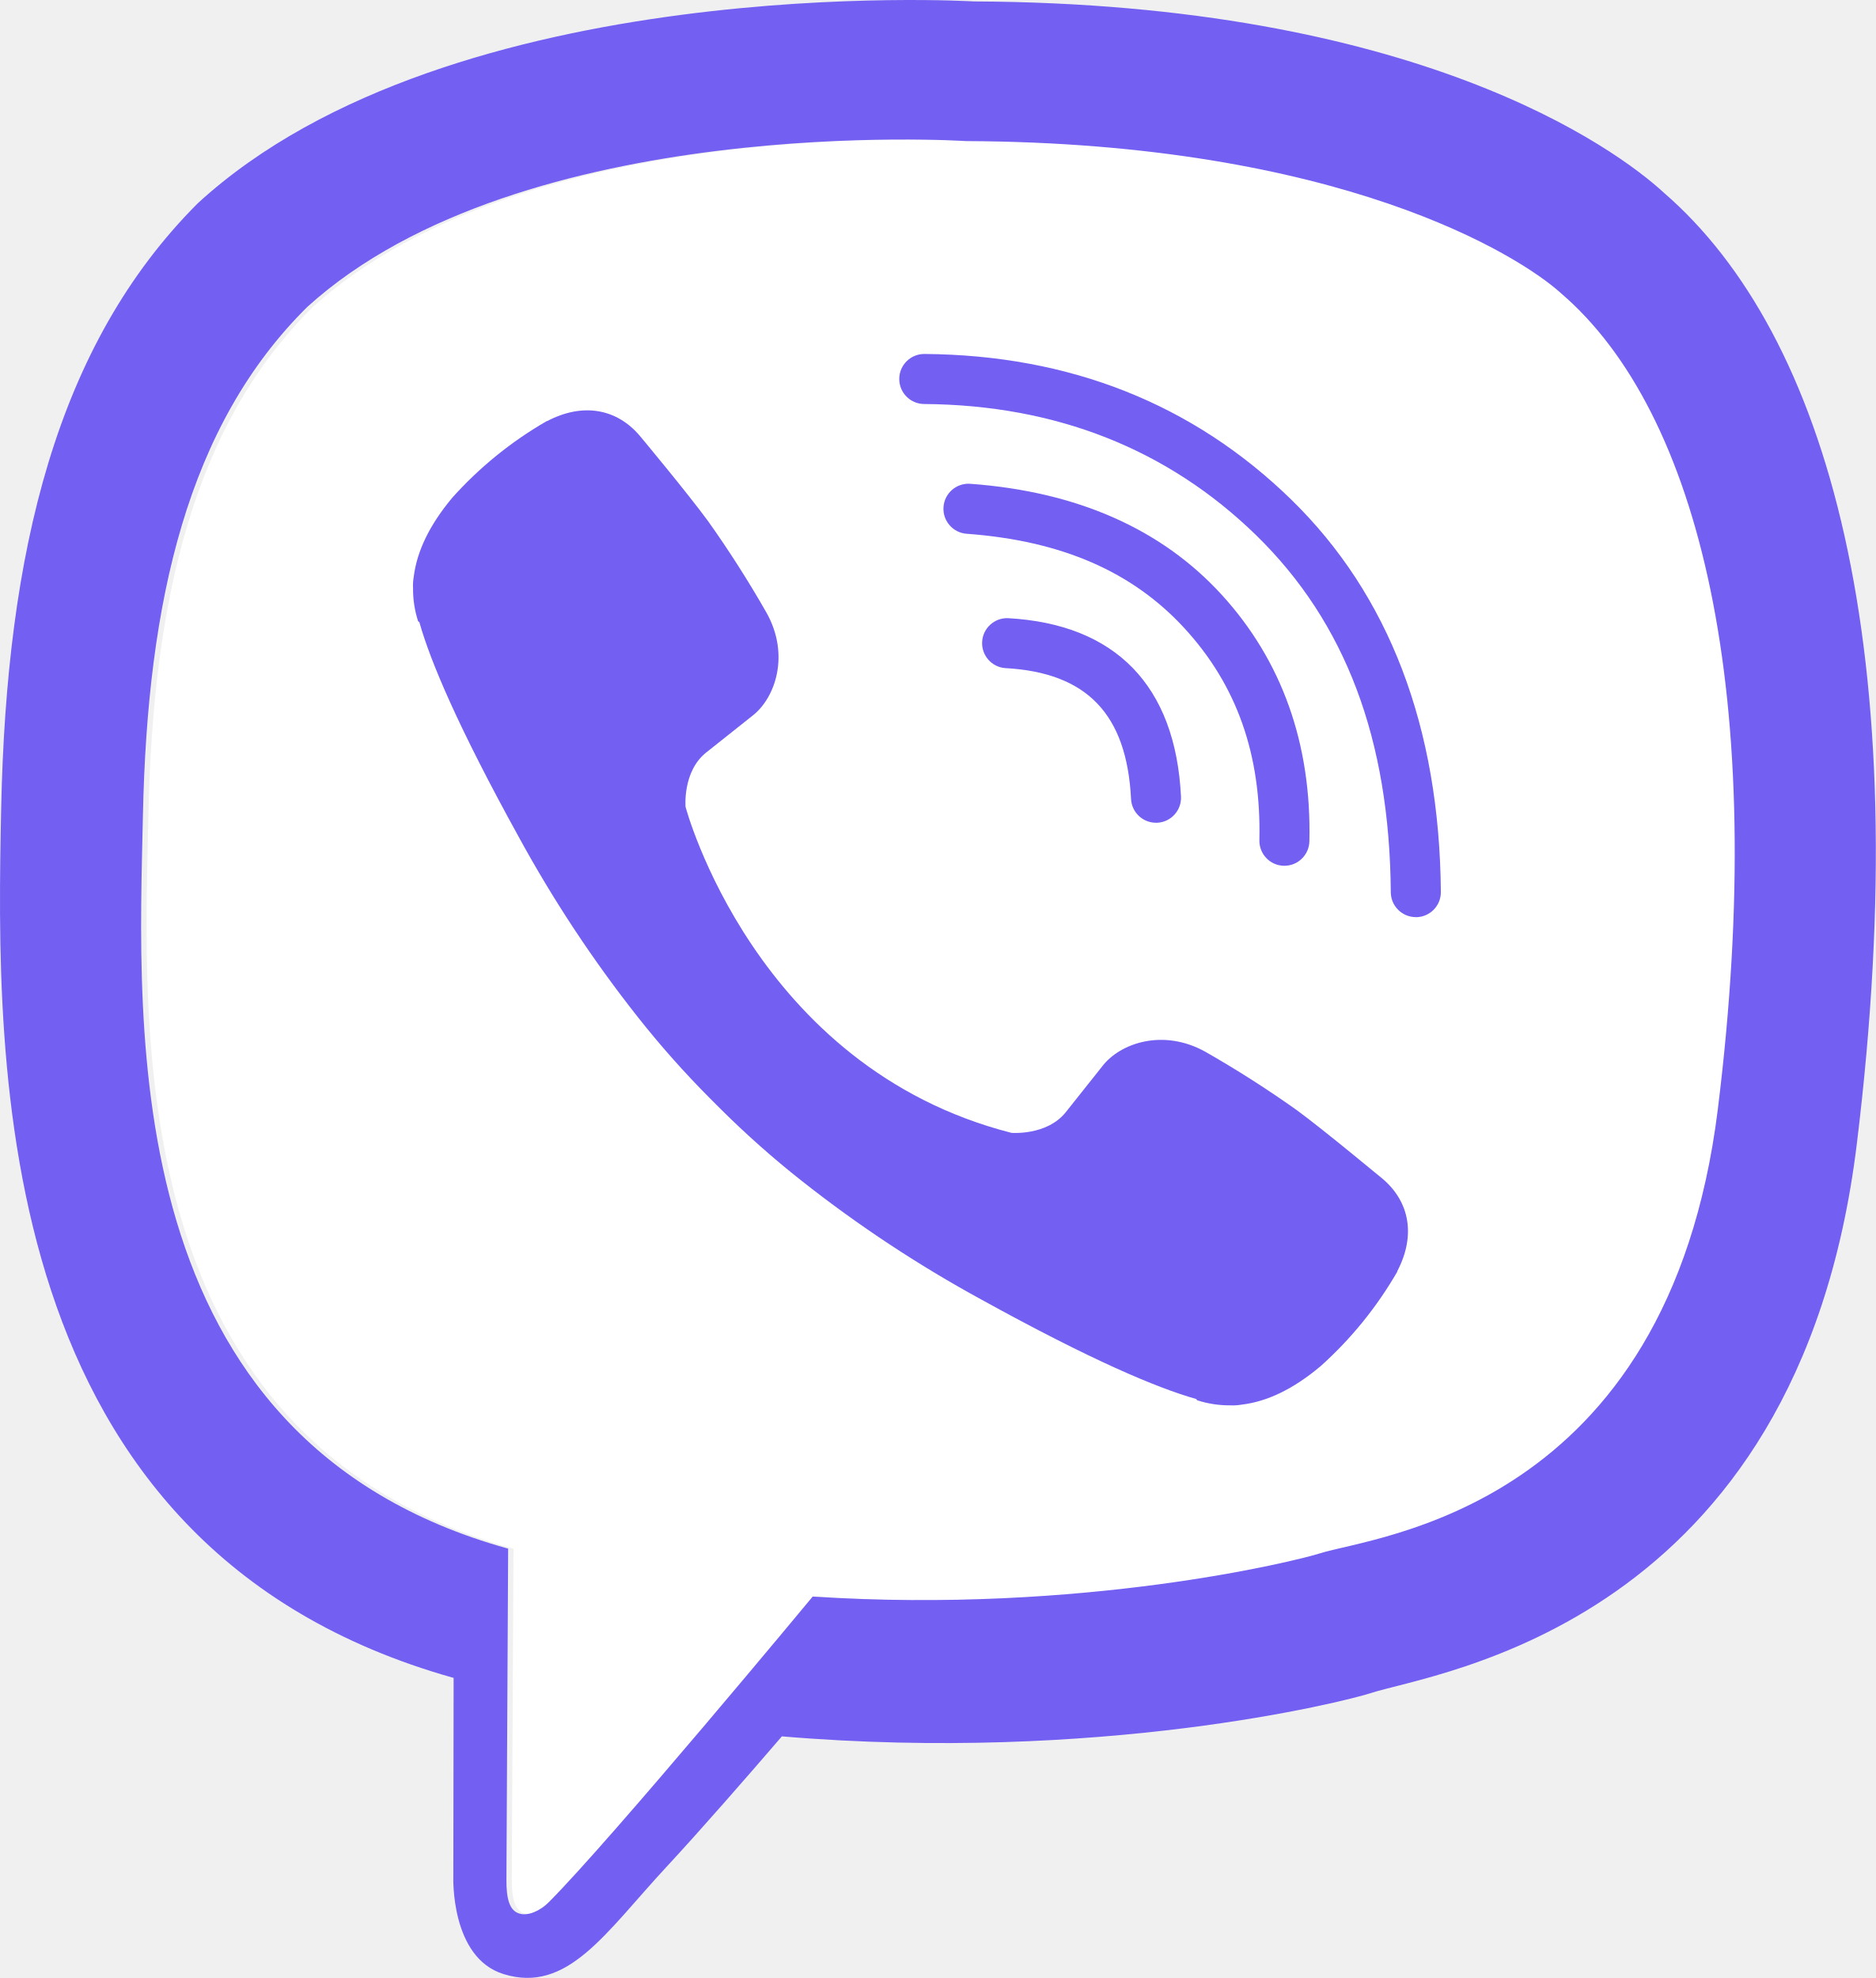
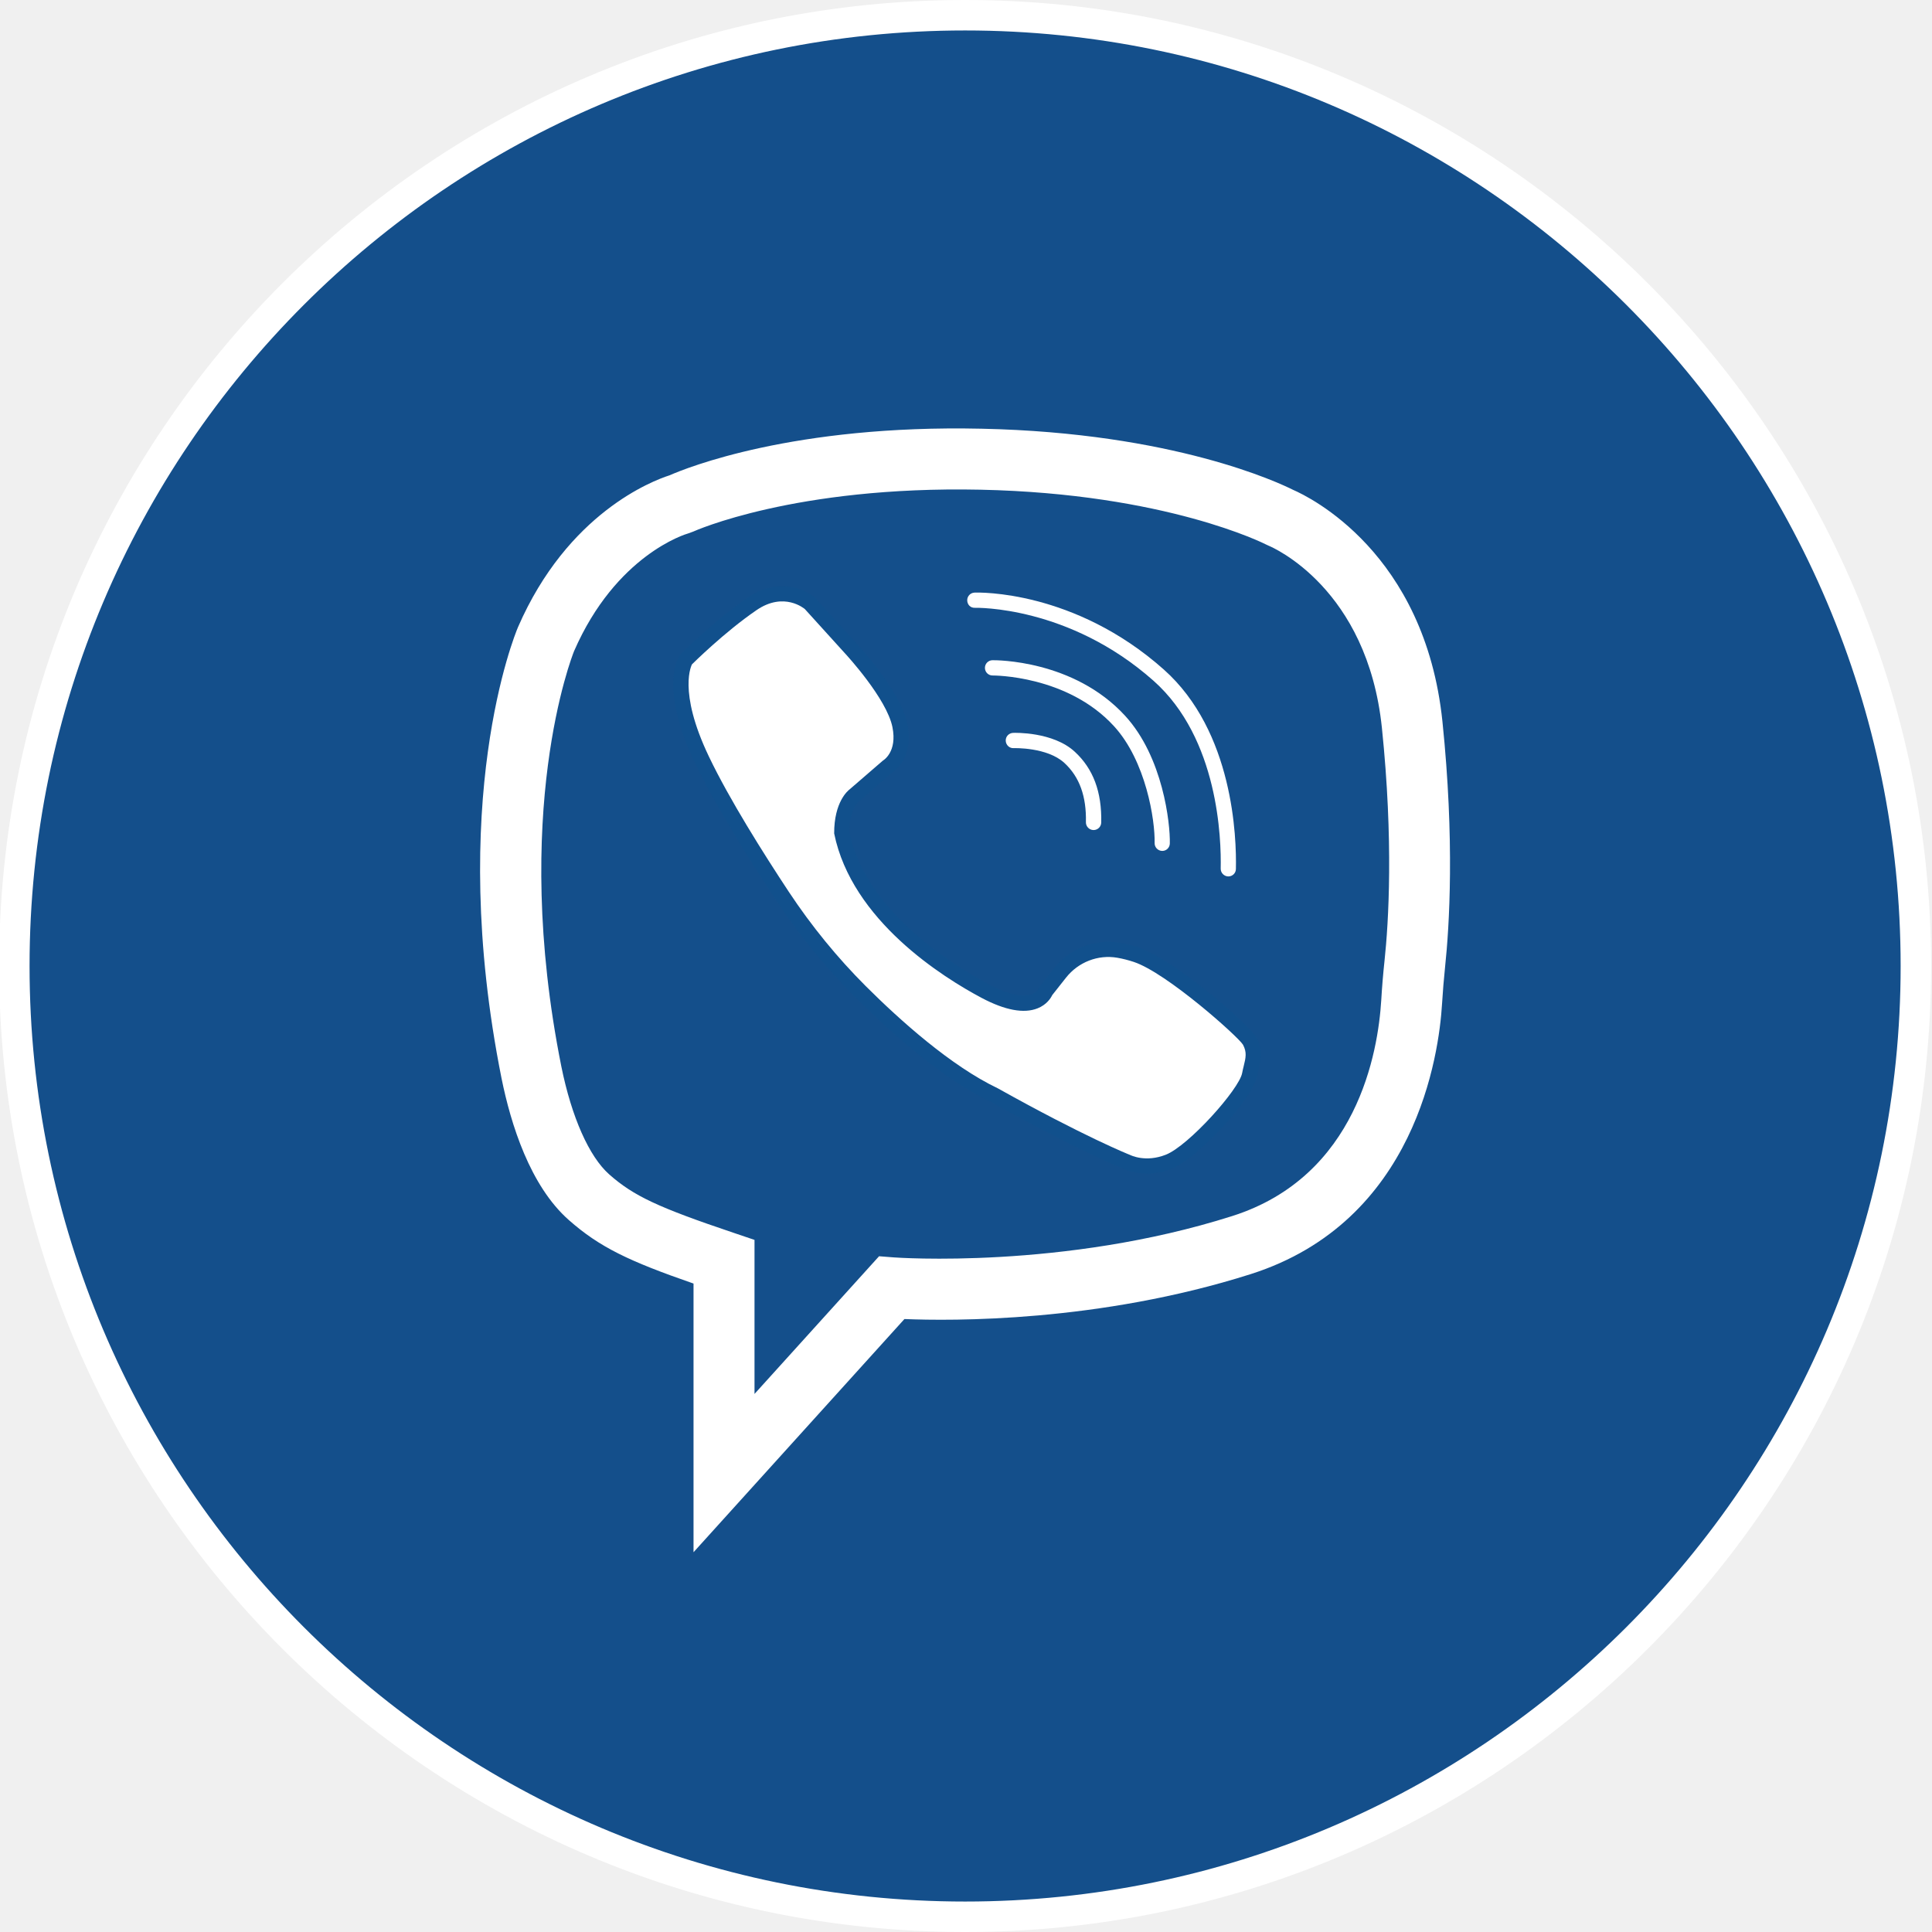
- <svg xmlns="http://www.w3.org/2000/svg" id="Layer_1" data-name="Layer 1" viewBox="0 0 631.99 666.43">
-   <defs>
-     <style>.cls-1{fill:#fff;}.cls-2{fill:#7360f2;}</style>
-   </defs>
-   <path class="cls-1" d="M527.75,98.77c-14-12.72-74.43-50.69-200.52-51.24,0,0-149.3-9.81-221.78,55.84C65.1,143.2,51.51,202.43,50,274.72s-9.21,210.35,123,247.08h0s-.51,102.51-.58,111.52c0,6.3,1,10.61,4.6,11.5,2.6.63,6.47-.71,9.78-4,21.13-21.23,88.81-102.88,88.81-102.88,90.82,5.93,163.06-12,170.83-14.54,18.28-5.86,117.32-14.41,134.13-149.83C598,233.91,574.27,138.6,527.75,98.77Z" />
-   <path class="cls-2" d="M560.65,65C544.09,49.72,477.17,1.14,328.11.48c0,0-175.78-10.6-261.47,68C18.94,116.19,2.16,186,.39,272.55S-3.67,521.3,152.68,565.28l.15,0-.1,67.11s-1,27.17,16.89,32.71c21.64,6.72,34.34-13.93,55-36.19,11.34-12.22,27-30.17,38.8-43.89,106.93,9,189.17-11.57,198.51-14.61,21.59-7,143.76-22.66,163.63-184.84C646.07,218.4,615.64,112.66,560.65,65Zm18.12,308.58C562,509,462.91,517.51,444.64,523.37c-7.77,2.5-80,20.47-170.83,14.54,0,0-67.68,81.65-88.82,102.88-3.3,3.32-7.18,4.66-9.77,4-3.64-.89-4.64-5.2-4.6-11.5.06-9,.58-111.52.58-111.52s-.08,0,0,0C38.94,485.05,46.65,347,48.15,274.71S63.23,143.2,103.57,103.37c72.48-65.65,221.79-55.84,221.79-55.84,126.09.55,186.51,38.52,200.52,51.24C572.4,138.6,596.1,233.91,578.77,373.54Z" />
-   <path class="cls-2" d="M389.47,277.2a8.42,8.42,0,0,1-8.41-8c-1.43-28.61-14.91-42.62-42.42-44.1a8.43,8.43,0,0,1,.91-16.83c36.3,2,56.48,22.73,58.34,60.09a8.43,8.43,0,0,1-8,8.84Z" />
-   <path class="cls-2" d="M432.73,291.7h-.2a8.43,8.43,0,0,1-8.23-8.62c.65-28.81-7.58-52.14-25.16-71.32s-41.53-29.58-73.46-31.92A8.43,8.43,0,1,1,326.91,163c35.93,2.63,64.41,15.2,84.66,37.35s30.32,50.17,29.58,83.08A8.44,8.44,0,0,1,432.73,291.7Z" />
-   <path class="cls-2" d="M477,309a8.44,8.44,0,0,1-8.43-8.37c-.39-51.53-15.23-90.89-45.37-120.31-29.78-29-67.4-43.88-111.83-44.2a8.43,8.43,0,0,1,.06-16.86h.07c48.92.36,90.46,16.84,123.47,49S485,245,485.44,300.53a8.43,8.43,0,0,1-8.36,8.49Z" />
-   <path class="cls-2" d="M340.76,381.68s11.85,1,18.23-6.86l12.44-15.65c6-7.76,20.48-12.71,34.66-4.81A366.67,366.67,0,0,1,437,374.1c9.41,6.92,28.68,23,28.74,23,9.18,7.75,11.3,19.13,5.05,31.13,0,.07-.05.19-.05.25a129.81,129.81,0,0,1-25.89,31.88c-.12.06-.12.12-.23.18q-13.38,11.18-26.29,12.71a17.39,17.39,0,0,1-3.84.24,35,35,0,0,1-11.18-1.72l-.28-.41c-13.26-3.74-35.4-13.1-72.27-33.44a430.39,430.39,0,0,1-60.72-40.11,318.31,318.31,0,0,1-27.31-24.22l-.92-.92-.92-.92h0l-.92-.92c-.31-.3-.61-.61-.92-.92a318.31,318.31,0,0,1-24.22-27.31,430.83,430.83,0,0,1-40.11-60.71c-20.34-36.88-29.7-59-33.44-72.28l-.41-.28a35,35,0,0,1-1.71-11.18,16.87,16.87,0,0,1,.23-3.84Q141,181.42,152.12,168c.06-.11.12-.11.18-.23a129.53,129.53,0,0,1,31.88-25.88c.06,0,.18-.06.25-.06,12-6.25,23.38-4.13,31.12,5,.06.06,16.11,19.33,23,28.74a366.67,366.67,0,0,1,19.74,30.94c7.9,14.17,2.95,28.68-4.81,34.66l-15.65,12.44c-7.9,6.38-6.86,18.23-6.86,18.23S254.15,359.57,340.76,381.68Z" />
+ <svg xmlns="http://www.w3.org/2000/svg" version="1.1" id="Layer_1" x="0px" y="0px" viewBox="0 0 300 300" style="enable-background:new 0 0 300 300;" xml:space="preserve">
+   <style type="text/css">
+ 	.st0{fill:#144F8B;}
+ 	.st1{fill:#FFFFFF;}
+ 	.st2{fill:#11508C;}
+ </style>
+   <g>
+     <circle class="st0" cx="149.86" cy="150" r="147.63" />
+     <path class="st1" d="M149.86,300c-82.71,0-150-67.29-150-150S67.15,0,149.86,0c82.71,0,150,67.29,150,150S232.57,300,149.86,300z    M149.86,4.73C69.76,4.73,4.59,69.9,4.59,150s65.17,145.27,145.27,145.27c80.1,0,145.27-65.17,145.27-145.27   S229.96,4.73,149.86,4.73z" />
+   </g>
+   <g>
+     <g>
+       <path class="st0" d="M84.78,99.26c0,0-10.67,25.22-2.26,67.24c1.63,8.02,4.57,15.53,8.94,19.4c4.57,4.04,9.08,6.02,20.96,10.02    v32.81l26.02-28.77c0,0,26.83,2.1,54.31-6.63c22.63-7.19,25.96-29.93,26.44-37.75c0.12-1.98,0.28-3.96,0.49-5.93    c0.61-5.76,1.48-18.88-0.41-37.14c-2.59-25.06-20.49-32.17-20.49-32.17s-15.88-8.41-46.43-9.05c-30.55-0.65-46.72,6.95-46.72,6.95    S92.38,81.81,84.78,99.26z" />
+       <path class="st1" d="M107.69,241.03v-41.72c-10.04-3.48-14.59-5.65-19.36-9.86c-6.03-5.32-9.01-14.9-10.45-22    c-8.59-42.98,2.08-68.95,2.54-70.03l0.02-0.05c7.71-17.72,20.9-22.72,23.52-23.56c2.62-1.15,19.23-7.89,48.48-7.24    c29.8,0.63,46.23,8.43,48.34,9.49c2.48,1.07,20.48,9.73,23.2,35.97c1.91,18.48,1.08,31.82,0.41,38.13    c-0.2,1.9-0.35,3.81-0.47,5.72c-0.47,7.78-4.01,33.8-29.73,41.97c-23.62,7.5-46.46,7.27-53.75,6.97L107.69,241.03z M89.14,101.11    c-0.32,0.79-9.86,25.05-1.98,64.47c1.6,7.9,4.32,14.02,7.44,16.78c3.78,3.34,7.57,5.12,19.34,9.08l3.22,1.09v23.92l19.34-21.38    l2.32,0.18c0.26,0.02,26.3,1.91,52.51-6.42c19.43-6.17,22.66-25.5,23.15-33.52c0.12-2.05,0.29-4.1,0.51-6.14    c0.63-5.94,1.41-18.54-0.41-36.16C212.32,91.33,197.63,85,197,84.74l-0.43-0.2c-0.14-0.07-15.47-7.89-44.32-8.5    c-28.86-0.61-44.46,6.44-44.62,6.51l-0.77,0.28C106.44,82.94,95.64,86.2,89.14,101.11z" />
+     </g>
+     <g>
+       <path class="st1" d="M132.14,100.72l-6.3-6.95c0,0-3.88-3.56-9.05,0s-10.18,8.57-10.18,8.57s-3.07,4.2,2.42,15.68    c3.24,6.76,8.61,15.27,12.48,21.11c3.53,5.34,7.57,10.31,12.1,14.83c5.58,5.57,13.49,12.61,20.85,16.11    c13.58,7.6,20.53,10.35,20.53,10.35s2.75,1.45,6.47,0s12.02-10.39,12.61-13.58c0.33-1.78,1.06-3.2,0-5.17    c-0.81-1.51-12.29-11.64-17.62-13.42c-0.97-0.32-1.88-0.54-2.74-0.69c-3.44-0.59-6.93,0.78-9.09,3.52l-2.23,2.83    c0,0-1.45,4.2-9.38,0c-7.92-4.2-19.88-12.77-22.31-24.73c0-4.2,1.94-5.66,1.94-5.66l5.01-4.36c0,0,3.07-1.62,2.1-6.47    C138.77,107.83,132.14,100.72,132.14,100.72z" />
+       <path class="st2" d="M178.12,182.24c-2.18,0-3.61-0.74-3.7-0.78c-0.17-0.06-7.06-2.81-20.55-10.36    c-7.52-3.57-15.63-10.84-21.11-16.3c-4.52-4.52-8.65-9.57-12.25-15.02c-3.93-5.95-9.3-14.46-12.56-21.25    c-5.64-11.78-2.67-16.4-2.31-16.89c0.33-0.35,5.27-5.27,10.47-8.84c4.7-3.23,8.94-1.35,10.52,0.1l6.38,7.02    c0.35,0.37,6.87,7.44,7.89,12.53c1.02,5.08-1.86,7.22-2.56,7.66l-4.93,4.3c-0.11,0.09-1.53,1.3-1.53,4.76    c2.52,12.31,16,20.67,21.68,23.69c3.83,2.04,5.79,1.84,6.62,1.54c0.84-0.3,1.09-0.89,1.09-0.91l0.18-0.32l2.23-2.83    c2.45-3.1,6.37-4.61,10.22-3.95c0.98,0.17,1.96,0.41,2.91,0.73c5.46,1.82,17.24,12.03,18.29,13.98c1.06,1.97,0.67,3.56,0.34,4.96    c-0.08,0.32-0.16,0.64-0.22,0.98c-0.65,3.54-9.25,12.87-13.34,14.47C180.49,182.05,179.21,182.24,178.12,182.24z M107.44,103.17    c0.03,0-2.3,4,2.65,14.33c3.19,6.67,8.5,15.08,12.39,20.97c3.52,5.32,7.54,10.24,11.95,14.65c5.34,5.33,13.24,12.41,20.52,15.88    c13.4,7.49,20.39,10.29,20.46,10.31c0.21,0.1,2.48,1.22,5.6,0c3.54-1.38,11.41-10.17,11.87-12.69c0.07-0.38,0.16-0.75,0.25-1.11    c0.31-1.27,0.51-2.11-0.12-3.29c-0.75-1.25-11.83-11.15-16.95-12.85c-0.84-0.28-1.7-0.5-2.56-0.65c-3-0.52-6.06,0.67-7.97,3.09    l-2.14,2.71c-0.22,0.46-0.85,1.49-2.29,2.06c-2.13,0.84-5.05,0.29-8.66-1.62c-5.97-3.17-20.17-12.01-22.91-25.54    c-0.02-4.9,2.14-6.65,2.39-6.84l5.17-4.47c0.08-0.05,2.26-1.33,1.49-5.19c-0.89-4.47-7.24-11.32-7.3-11.39l-0.01-0.01l-6.3-6.95    c-0.05-0.03-3.21-2.77-7.51,0.18C112.48,98.16,107.57,103.04,107.44,103.17L107.44,103.17z" />
+     </g>
+     <g>
+       <path class="st1" d="M169.81,128.89c-0.01,0-0.02,0-0.03,0c-0.65-0.02-1.17-0.56-1.16-1.21c0.09-4.04-1-7.05-3.34-9.21    c-2.68-2.47-7.83-2.3-7.88-2.3c-0.65,0.04-1.2-0.48-1.23-1.14s0.48-1.2,1.14-1.23c0.25-0.01,6.19-0.2,9.58,2.93    c2.87,2.64,4.21,6.24,4.11,11C170.98,128.38,170.45,128.89,169.81,128.89z" />
+     </g>
+     <g>
+       <path class="st1" d="M180.48,132.13c-0.01,0-0.02,0-0.03,0c-0.65-0.02-1.17-0.56-1.16-1.21c0.08-3.59-1.35-12.75-6.32-18.17    c-7.26-7.92-18.72-7.86-18.83-7.86c-0.01,0-0.01,0-0.02,0c-0.65,0-1.17-0.52-1.18-1.17c-0.01-0.65,0.51-1.19,1.16-1.2    c0.51-0.01,12.62-0.09,20.61,8.63c5.89,6.42,7.01,16.72,6.94,19.82C181.64,131.62,181.12,132.13,180.48,132.13z" />
+     </g>
+     <g>
+       <path class="st1" d="M190.74,136.09c-0.01,0-0.02,0-0.03,0c-0.65-0.02-1.17-0.56-1.16-1.21c0.1-4.58-0.34-20.2-10.42-29.16    c-13.16-11.69-27.59-11.34-27.72-11.34c-0.72,0.04-1.2-0.49-1.22-1.14c-0.02-0.65,0.49-1.2,1.14-1.22    c0.63-0.03,15.48-0.41,29.37,11.93c10.84,9.63,11.32,26.15,11.21,30.98C191.91,135.58,191.38,136.09,190.74,136.09z" />
+     </g>
+   </g>
</svg>
